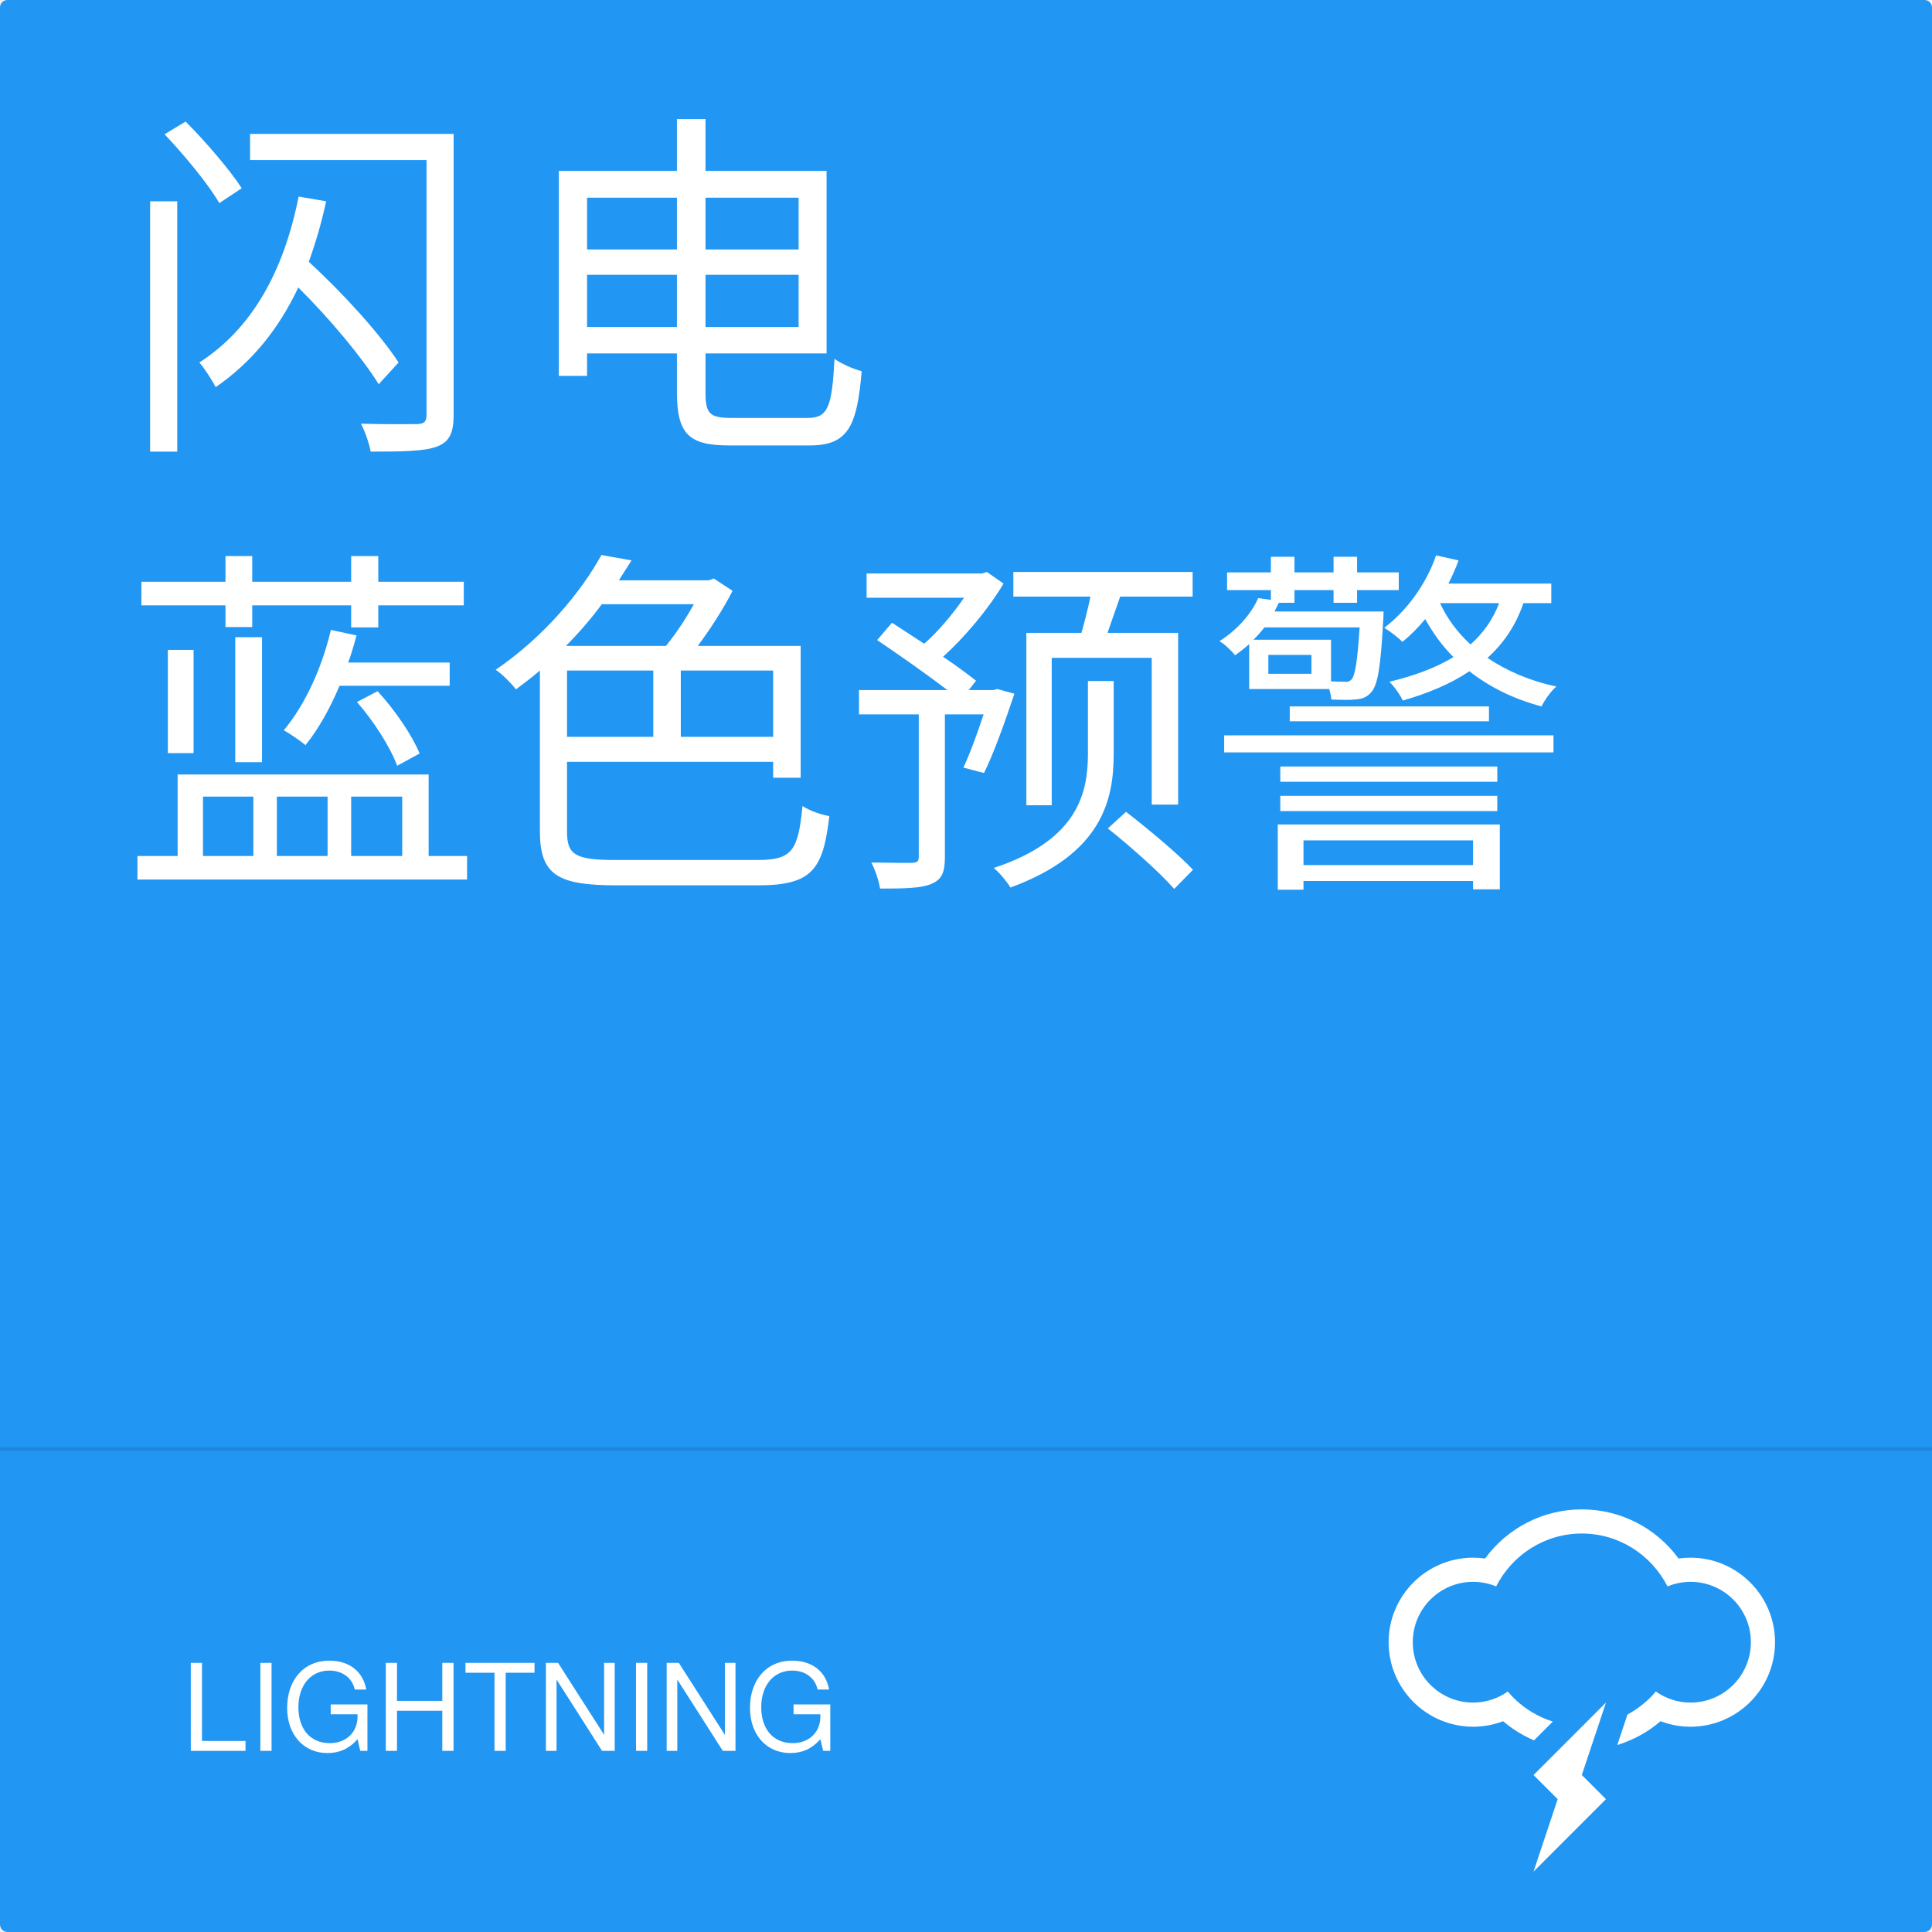
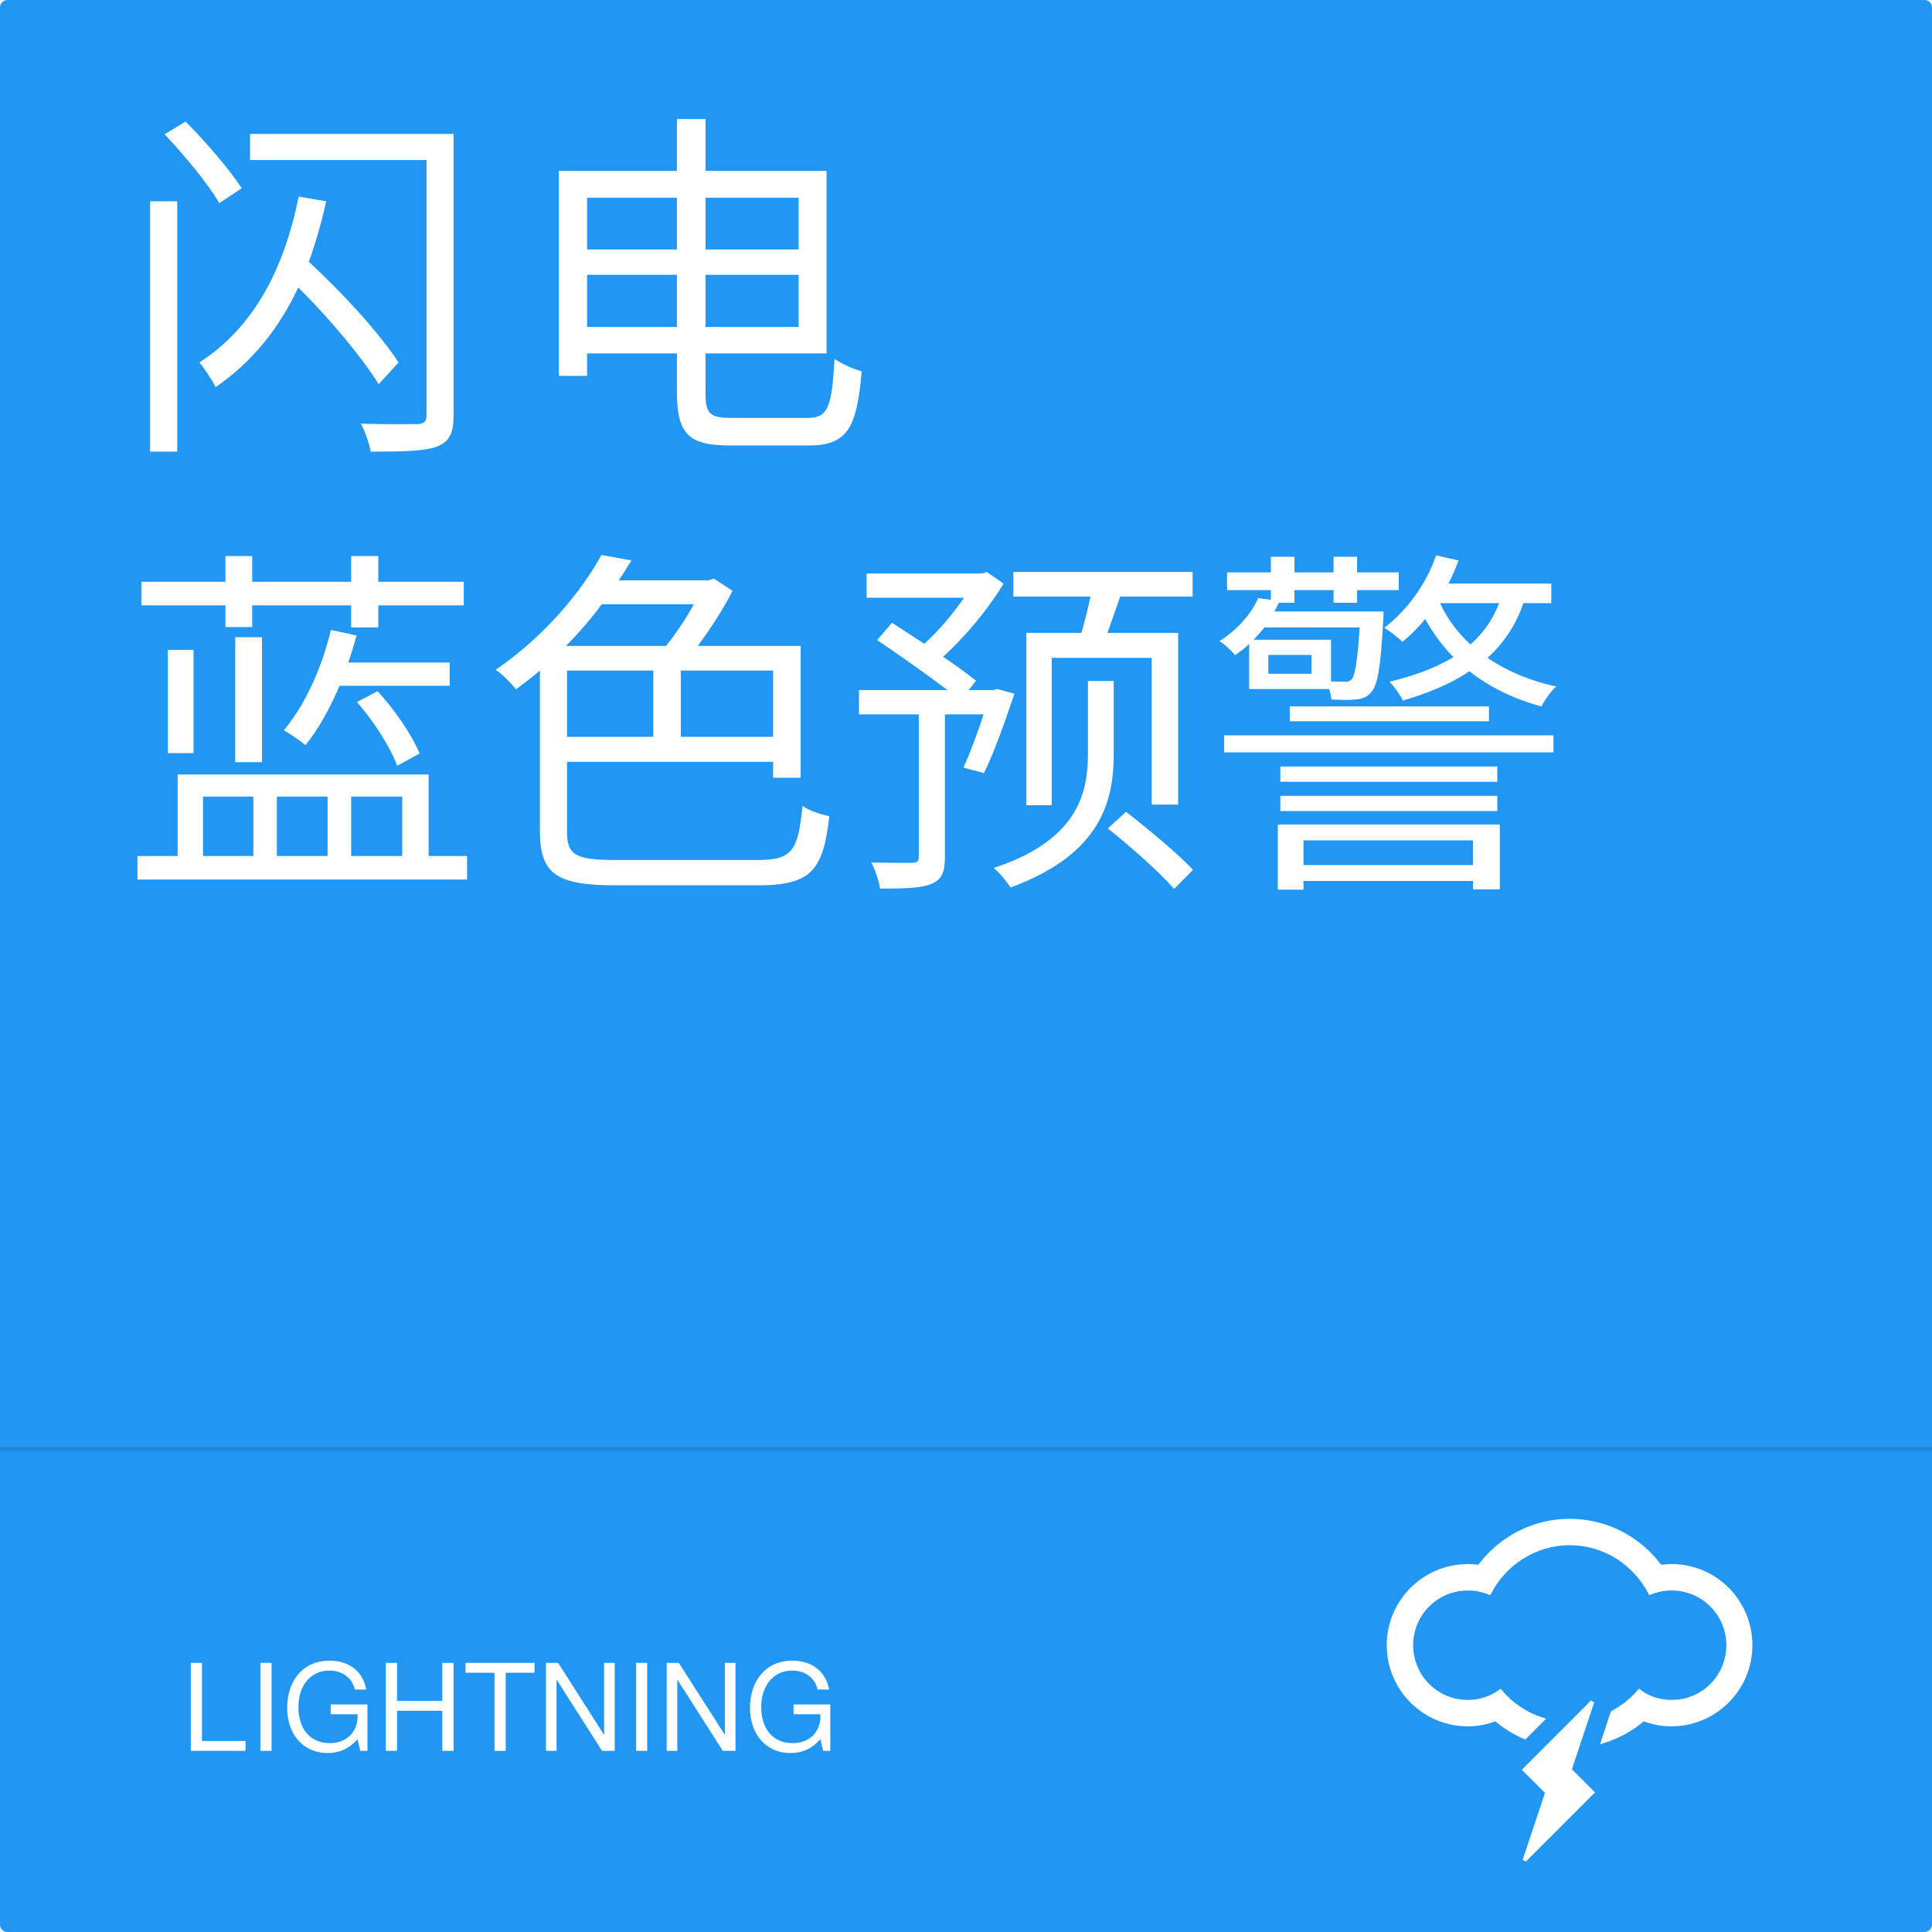
<svg xmlns="http://www.w3.org/2000/svg" version="1.1" viewBox="0 0 512 512" height="512" width="512">
  <rect y="0" x="0" rx="2" ry="2" height="512" width="512" id="rect-doc" style="fill:#2196f3;fill-opacity:1;stroke:none;stroke-opacity:1" />
  <text id="color0" y="112" x="32" style="font-style:normal;font-variant:normal;font-weight:normal;font-stretch:normal;font-size:96px;font-family:STHeiti;text-align:start;letter-spacing:8px;word-spacing:0;writing-mode:lr-tb;text-anchor:left;fill:#ffffff;fill-opacity:1;stroke:none;">闪电</text>
  <text id="color1" y="228" x="32" style="font-style:normal;font-variant:normal;font-weight:normal;font-stretch:normal;font-size:96px;font-family:STHeiti;text-align:start;word-spacing:0;writing-mode:lr-tb;text-anchor:lfet;fill:#ffffff;fill-opacity:1;stroke:none;">蓝色预警</text>
  <text id="en" y="464" x="48" font-size="32px" fill="#ffffff" fill-opacity="1" stroke="none" font-family="Helvetica Neue" style="font-style:normal;font-variant:normal;font-weight:normal;font-stretch:normal;text-align:start;word-spacing:0;writing-mode:lr-tb;text-anchor:left;">LIGHTNING</text>
  <path style="stroke:#000000;stroke-width:1px;stroke-opacity:0.1" d="M0,384 L512,384" />
-   <g transform="translate(368,400) scale(0.2)">
-     <path fill="#ffffff" d="M400,64c-5.312,0-10.562,0.375-15.792,1.125C354.334,24.417,307.188,0,256,0    c-51.188,0-98.312,24.417-128.208,65.125C122.562,64.375,117.312,64,112,64C50.25,64,0,114.25,0,176s50.25,112,112,112    c13.688,0,27.084-2.5,39.709-7.333c12.291,10.708,26.25,18.958,40.916,25.416l24.916-24.874    c-23.458-7.626-44.166-21.271-59.604-39.876C144.938,250.5,129.125,256,112,256c-44.188,0-80-35.812-80-80s35.812-80,80-80    c10.812,0,21.062,2.208,30.438,6.083C163.667,60.667,206.291,32,256,32s92.334,28.667,113.541,70.083    C378.938,98.208,389.209,96,400,96c44.188,0,80,35.812,80,80s-35.812,80-80,80c-17.125,0-32.916-5.5-45.938-14.667    c-10.375,12.521-23.312,22.667-37.625,30.584L303,312.25c20.875-6.562,40.5-16.938,57.291-31.583    C372.916,285.5,386.312,288,400,288c61.75,0,112-50.25,112-112S461.75,64,400,64z M192,352l32,32l-32,96l96-96l-32-32l32-96    L192,352z" />
+   <g transform="translate(368,400)">
+     <path stroke="#ffffff" fill="#ffffff" d="M75,15c-1,0-2,0.1-3,0.2C66.4,7.6,57.6,3,48,3S29.6,7.6,24,15.2c-1-0.1-2-0.2-3-0.2C9.4,15,0,24.4,0,36    s9.4,21,21,21c2.6,0,5.1-0.5,7.4-1.4c2.3,2,4.9,3.6,7.7,4.8l4.7-4.7c-4.4-1.4-8.3-4-11.2-7.5C27.2,50,24.2,51,21,51    c-8.3,0-15-6.7-15-15s6.7-15,15-15c2,0,3.9,0.4,5.7,1.1C30.7,14.4,38.7,9,48,9s17.3,5.4,21.3,13.1C71.1,21.4,73,21,75,21    c8.3,0,15,6.7,15,15s-6.7,15-15,15c-3.2,0-6.2-1-8.6-2.8c-1.9,2.3-4.4,4.2-7.1,5.7l-2.5,7.6c3.9-1.2,7.6-3.2,10.7-5.9    c2.4,0.9,4.9,1.4,7.4,1.4c11.6,0,21-9.4,21-21S86.6,15,75,15z M36,69l6,6l-6,18l18-18l-6-6l6-18L36,69z" />
  </g>
</svg>
